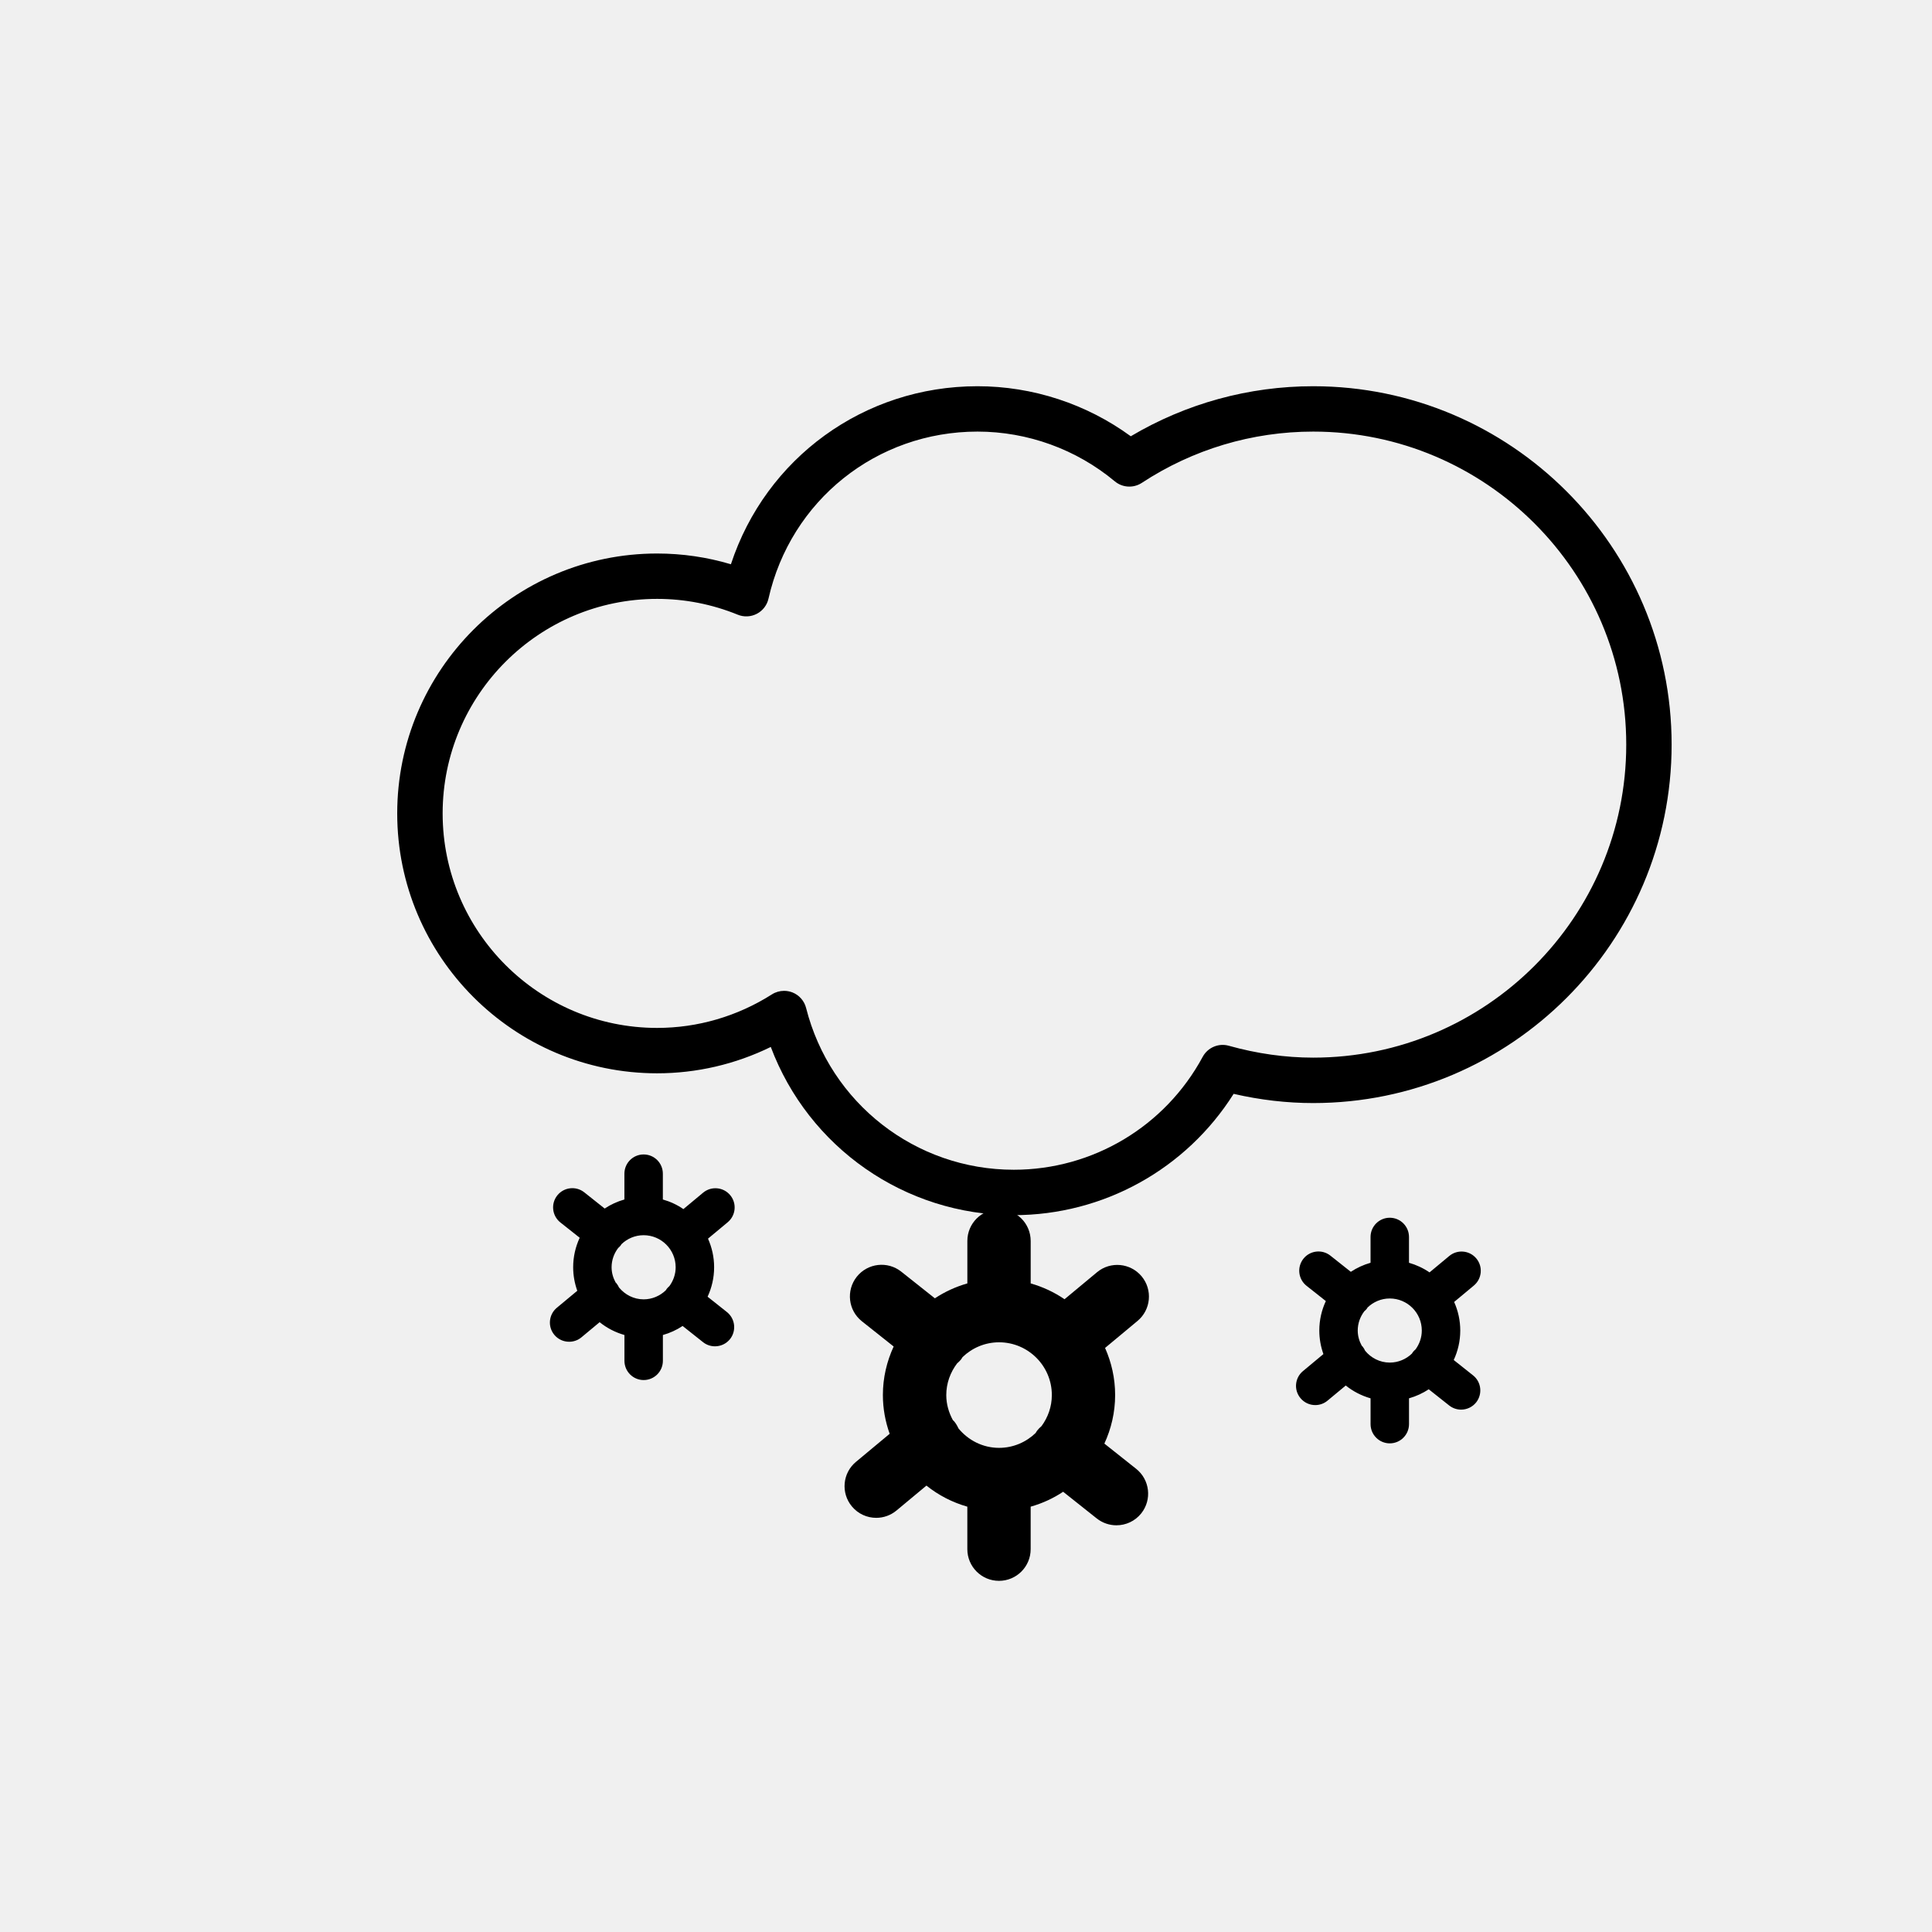
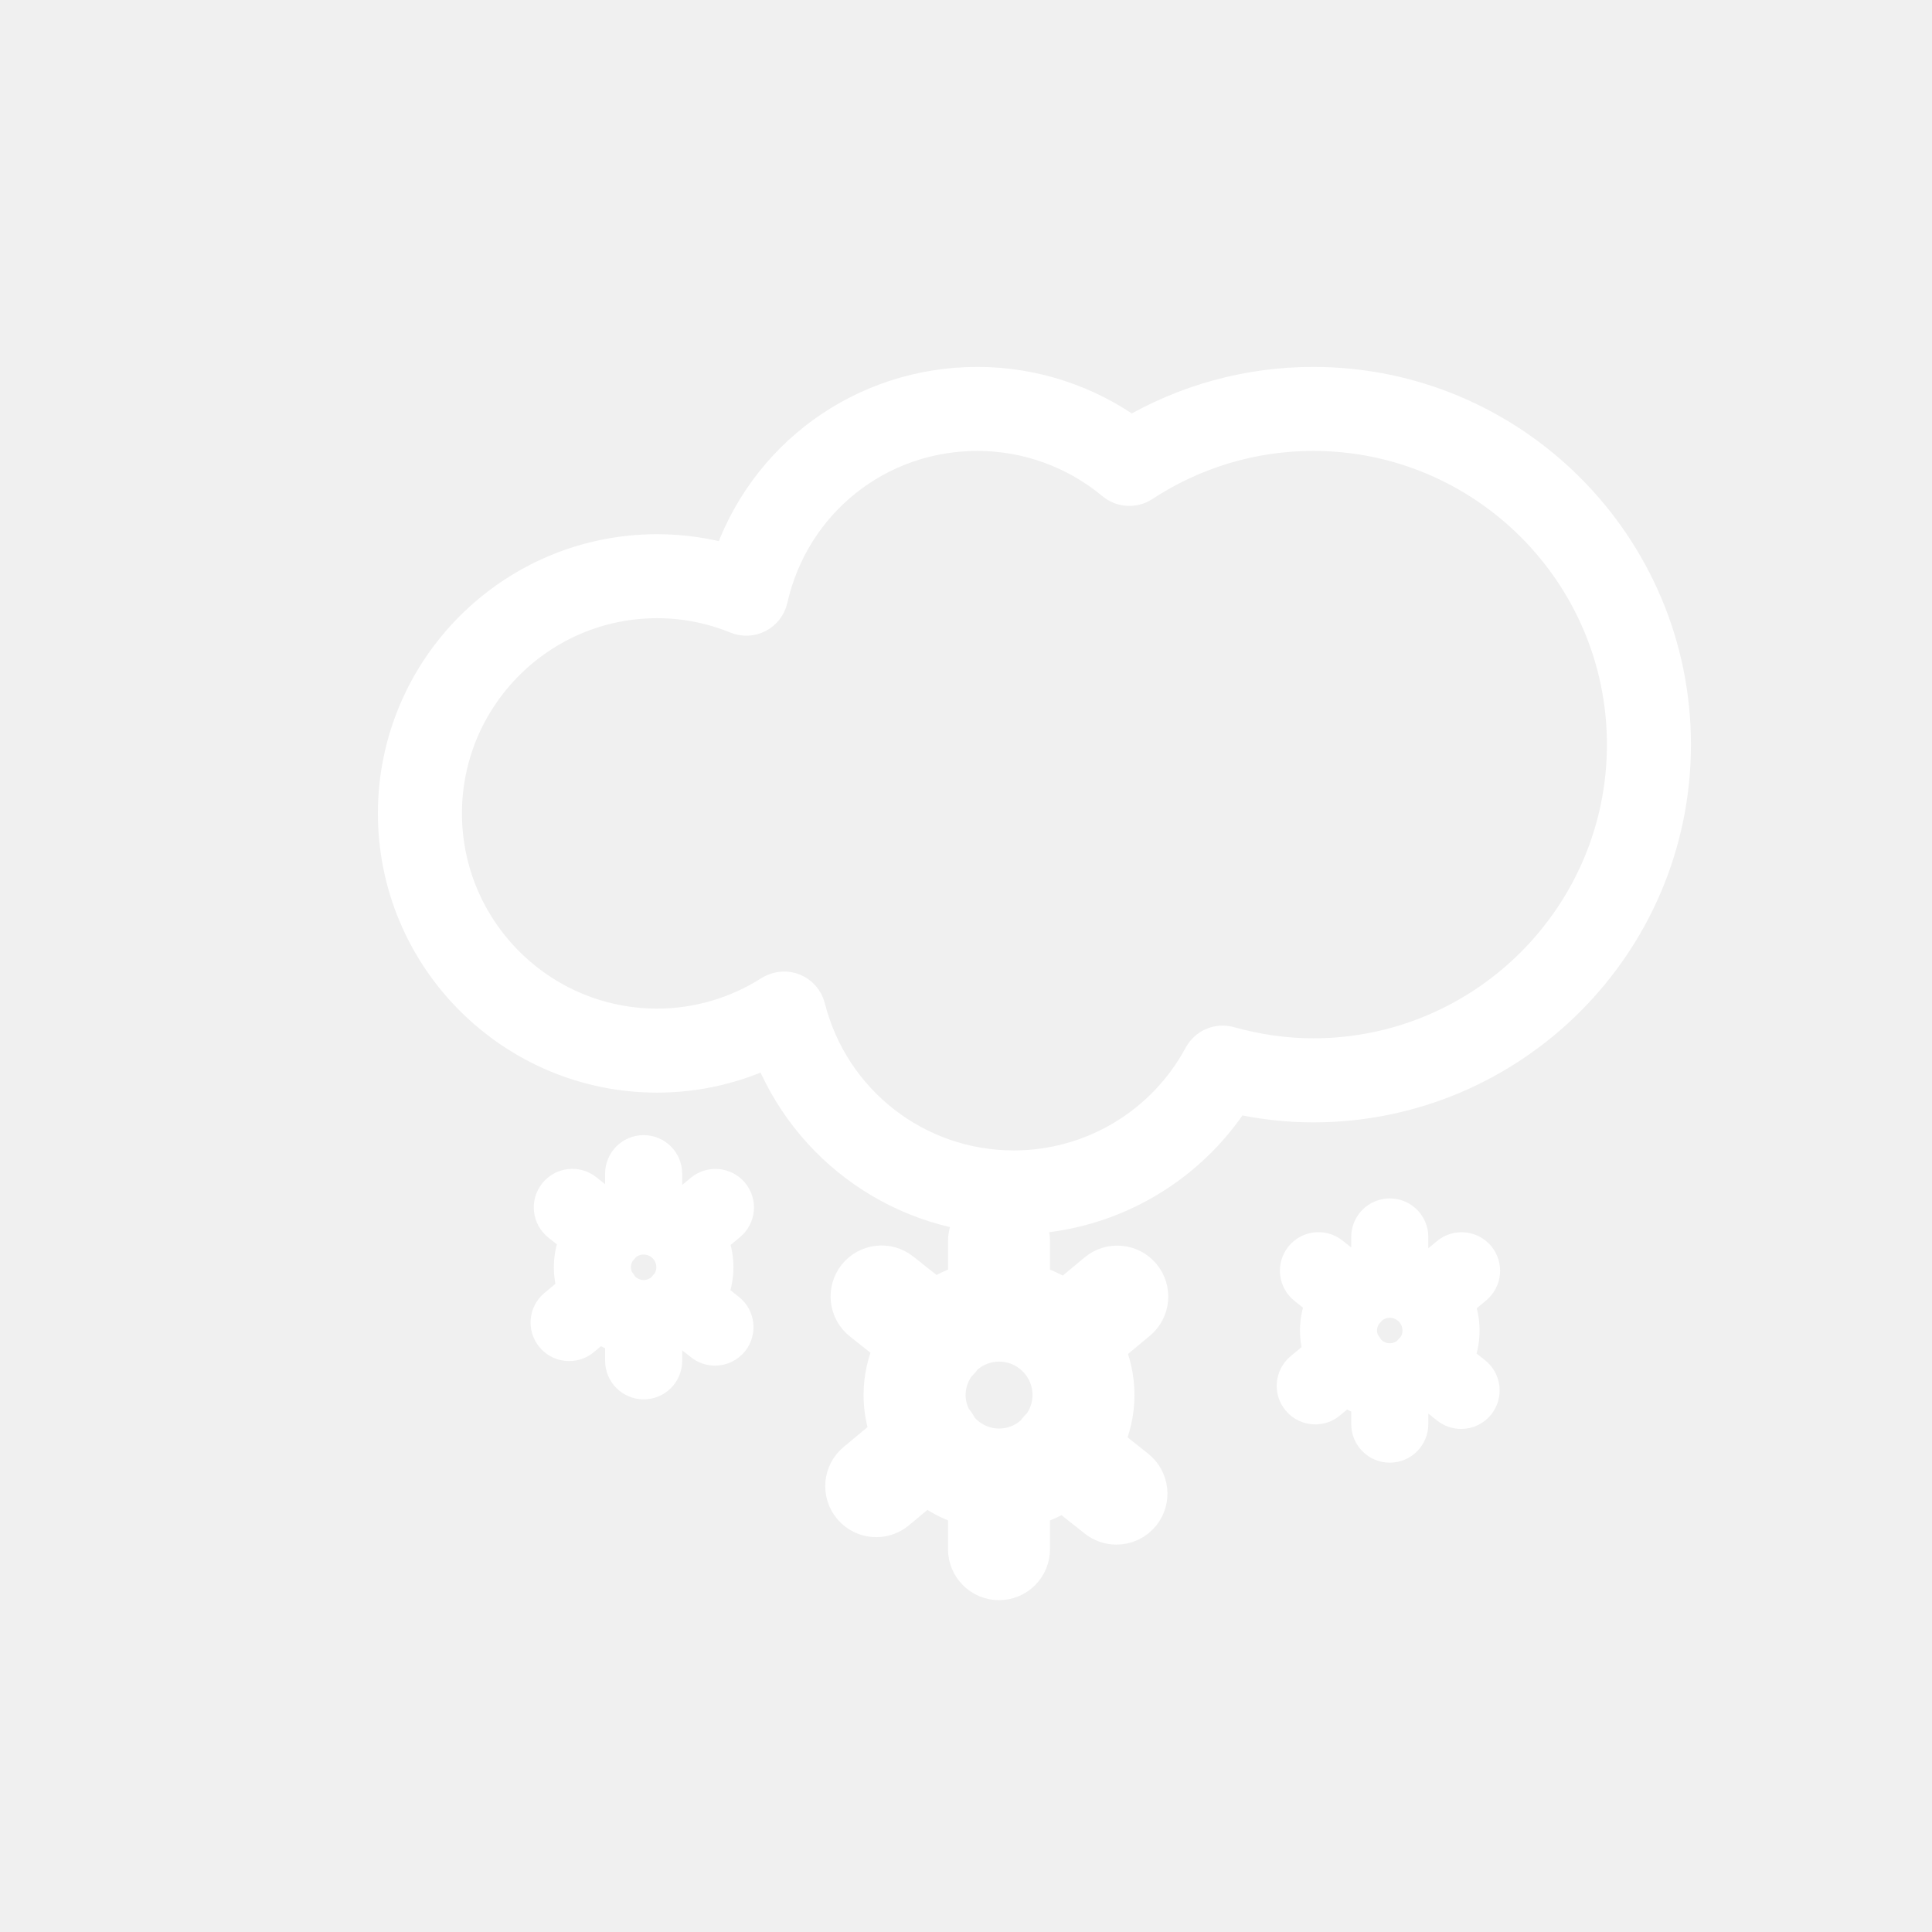
<svg xmlns="http://www.w3.org/2000/svg" version="1.1" id="Layer_1" x="0px" y="0px" width="100px" height="100px" viewBox="0 0 100 100" enable-background="new 0 0 100 100" xml:space="preserve">
-   <g>
+   <g fill="#ffffff" stroke-width="2" stroke="#ffffff">
    <path d="M58.807,76.026l-1.645-1.306c0.354-0.767,0.557-1.615,0.557-2.513c0-0.869-0.189-1.69-0.521-2.438l1.68-1.398   c0.696-0.578,0.791-1.613,0.212-2.309c-0.58-0.694-1.613-0.791-2.309-0.211l-1.681,1.397c-0.529-0.362-1.12-0.639-1.752-0.819   v-2.197c0-0.906-0.733-1.641-1.639-1.641s-1.639,0.734-1.639,1.641v2.197c-0.604,0.173-1.17,0.433-1.681,0.772l-1.74-1.38   c-0.709-0.563-1.74-0.444-2.303,0.264c-0.562,0.71-0.444,1.741,0.265,2.304l1.645,1.306c-0.354,0.765-0.558,1.615-0.558,2.512   c0,0.705,0.128,1.378,0.351,2.006l-1.744,1.452c-0.696,0.577-0.791,1.61-0.212,2.306c0.325,0.392,0.791,0.592,1.262,0.592   c0.369,0,0.741-0.125,1.047-0.379l1.551-1.29c0.617,0.495,1.334,0.868,2.116,1.091v2.199c0,0.905,0.733,1.64,1.639,1.64   s1.639-0.734,1.639-1.64v-2.199c0.604-0.171,1.171-0.431,1.681-0.772l1.74,1.382c0.302,0.238,0.661,0.354,1.018,0.354   c0.484,0,0.962-0.212,1.286-0.619C59.635,77.621,59.516,76.59,58.807,76.026z M49.611,73.935c-0.059-0.127-0.129-0.251-0.223-0.365   c-0.021-0.024-0.047-0.043-0.068-0.066c-0.21-0.387-0.341-0.824-0.341-1.295c0-0.618,0.214-1.184,0.563-1.643   c0.07-0.062,0.14-0.124,0.199-0.198c0.031-0.039,0.052-0.081,0.079-0.123c0.492-0.473,1.157-0.768,1.891-0.768   c1.507,0,2.732,1.226,2.732,2.731c0,0.602-0.201,1.154-0.532,1.605c-0.083,0.07-0.16,0.147-0.23,0.237   c-0.03,0.038-0.051,0.08-0.077,0.122c-0.492,0.473-1.158,0.769-1.893,0.769C50.862,74.941,50.112,74.544,49.611,73.935z" />
    <path d="M76.244,71.188l-0.999-0.794c0.215-0.466,0.338-0.98,0.338-1.525c0-0.528-0.115-1.028-0.317-1.48l1.02-0.849   c0.423-0.353,0.48-0.979,0.129-1.402c-0.352-0.422-0.979-0.48-1.402-0.128l-1.021,0.849c-0.32-0.22-0.68-0.388-1.063-0.498v-1.335   c0-0.55-0.446-0.996-0.995-0.996s-0.995,0.446-0.995,0.996v1.335c-0.367,0.104-0.71,0.263-1.021,0.468l-1.056-0.837   c-0.431-0.342-1.057-0.269-1.398,0.16c-0.341,0.432-0.27,1.057,0.161,1.4l1,0.791c-0.216,0.465-0.338,0.979-0.338,1.526   c0,0.427,0.077,0.836,0.212,1.218l-1.059,0.881c-0.422,0.352-0.48,0.978-0.128,1.399c0.197,0.238,0.48,0.36,0.766,0.36   c0.224,0,0.45-0.075,0.636-0.231l0.942-0.782c0.375,0.301,0.81,0.527,1.284,0.663v1.335c0,0.55,0.446,0.996,0.995,0.996   s0.995-0.446,0.995-0.996v-1.335c0.367-0.105,0.711-0.263,1.021-0.468l1.057,0.837c0.183,0.145,0.401,0.216,0.618,0.216   c0.294,0,0.584-0.129,0.781-0.376C76.746,72.153,76.674,71.527,76.244,71.188z M70.66,69.916c-0.036-0.078-0.078-0.153-0.135-0.223   c-0.013-0.015-0.029-0.024-0.042-0.041c-0.127-0.234-0.207-0.499-0.207-0.784c0-0.377,0.13-0.72,0.341-0.998   c0.042-0.037,0.085-0.074,0.121-0.12c0.019-0.024,0.031-0.05,0.047-0.074c0.299-0.288,0.703-0.467,1.148-0.467   c0.915,0,1.659,0.743,1.659,1.659c0,0.364-0.122,0.699-0.323,0.975c-0.05,0.041-0.098,0.09-0.14,0.143   c-0.018,0.023-0.031,0.05-0.047,0.074c-0.299,0.288-0.703,0.467-1.149,0.467C71.419,70.526,70.964,70.286,70.66,69.916z" />
    <path d="M37.624,67.911l-0.999-0.793c0.215-0.465,0.338-0.98,0.338-1.525c0-0.528-0.115-1.027-0.317-1.481l1.02-0.849   c0.423-0.352,0.481-0.979,0.129-1.402c-0.352-0.422-0.979-0.479-1.402-0.128l-1.021,0.85c-0.32-0.222-0.68-0.389-1.063-0.497V60.75   c0-0.551-0.445-0.996-0.995-0.996c-0.549,0-0.995,0.445-0.995,0.996v1.335c-0.367,0.104-0.71,0.262-1.021,0.469l-1.056-0.839   c-0.431-0.341-1.056-0.269-1.398,0.161c-0.341,0.43-0.27,1.056,0.161,1.398l1,0.792c-0.216,0.465-0.338,0.981-0.338,1.526   c0,0.428,0.077,0.836,0.213,1.218l-1.059,0.88c-0.422,0.352-0.48,0.98-0.128,1.402c0.197,0.236,0.48,0.357,0.766,0.357   c0.224,0,0.45-0.074,0.636-0.229l0.942-0.784c0.375,0.303,0.81,0.528,1.284,0.663v1.335c0,0.551,0.446,0.997,0.995,0.997   c0.55,0,0.995-0.446,0.995-0.997V69.1c0.367-0.104,0.711-0.262,1.021-0.468l1.057,0.838c0.183,0.146,0.401,0.215,0.618,0.215   c0.294,0,0.584-0.129,0.781-0.376C38.126,68.879,38.055,68.253,37.624,67.911z M32.04,66.64c-0.036-0.076-0.078-0.151-0.135-0.22   c-0.013-0.017-0.029-0.028-0.042-0.042c-0.127-0.234-0.207-0.5-0.207-0.785c0-0.377,0.13-0.72,0.341-0.997   c0.042-0.039,0.085-0.076,0.121-0.122c0.019-0.022,0.032-0.049,0.047-0.073c0.299-0.288,0.703-0.467,1.148-0.467   c0.915,0,1.659,0.744,1.659,1.659c0,0.365-0.123,0.7-0.323,0.974c-0.05,0.042-0.098,0.091-0.14,0.145   c-0.019,0.023-0.031,0.048-0.047,0.073c-0.299,0.288-0.703,0.469-1.149,0.469C32.799,67.253,32.345,67.011,32.04,66.64z" />
    <g>
      <path d="M52.472,62.896c-5.649,0-10.625-3.513-12.576-8.706c-1.832,0.896-3.839,1.364-5.884,1.364    c-7.417,0-13.452-6.035-13.452-13.452c0-7.418,6.034-13.452,13.452-13.452c1.3,0,2.58,0.187,3.82,0.556    c1.802-5.487,6.878-9.215,12.763-9.215c2.854,0,5.639,0.914,7.934,2.59c2.861-1.697,6.108-2.59,9.443-2.59    c10.229,0,18.551,8.321,18.551,18.55c0,10.229-8.322,18.553-18.551,18.553c-1.365,0-2.747-0.16-4.119-0.477    C61.396,60.512,57.116,62.896,52.472,62.896z M40.584,51.286c0.146,0,0.294,0.027,0.434,0.082c0.35,0.139,0.612,0.438,0.705,0.803    c1.248,4.931,5.668,8.375,10.749,8.375c4.089,0,7.835-2.239,9.779-5.844c0.261-0.483,0.821-0.723,1.352-0.574    c1.455,0.408,2.925,0.615,4.369,0.615c8.934,0,16.202-7.269,16.202-16.203c0-8.934-7.268-16.201-16.202-16.201    c-3.158,0-6.227,0.918-8.873,2.655c-0.433,0.283-1,0.251-1.397-0.08c-1.991-1.66-4.515-2.575-7.106-2.575    c-5.221,0-9.67,3.557-10.82,8.649c-0.076,0.336-0.296,0.623-0.602,0.782c-0.307,0.16-0.668,0.178-0.987,0.047    c-1.336-0.544-2.741-0.819-4.174-0.819c-6.122,0-11.102,4.981-11.102,11.104c0,6.121,4.98,11.103,11.102,11.103    c2.101,0,4.155-0.601,5.941-1.736C40.145,51.348,40.364,51.286,40.584,51.286z" />
    </g>
  </g>
</svg>
